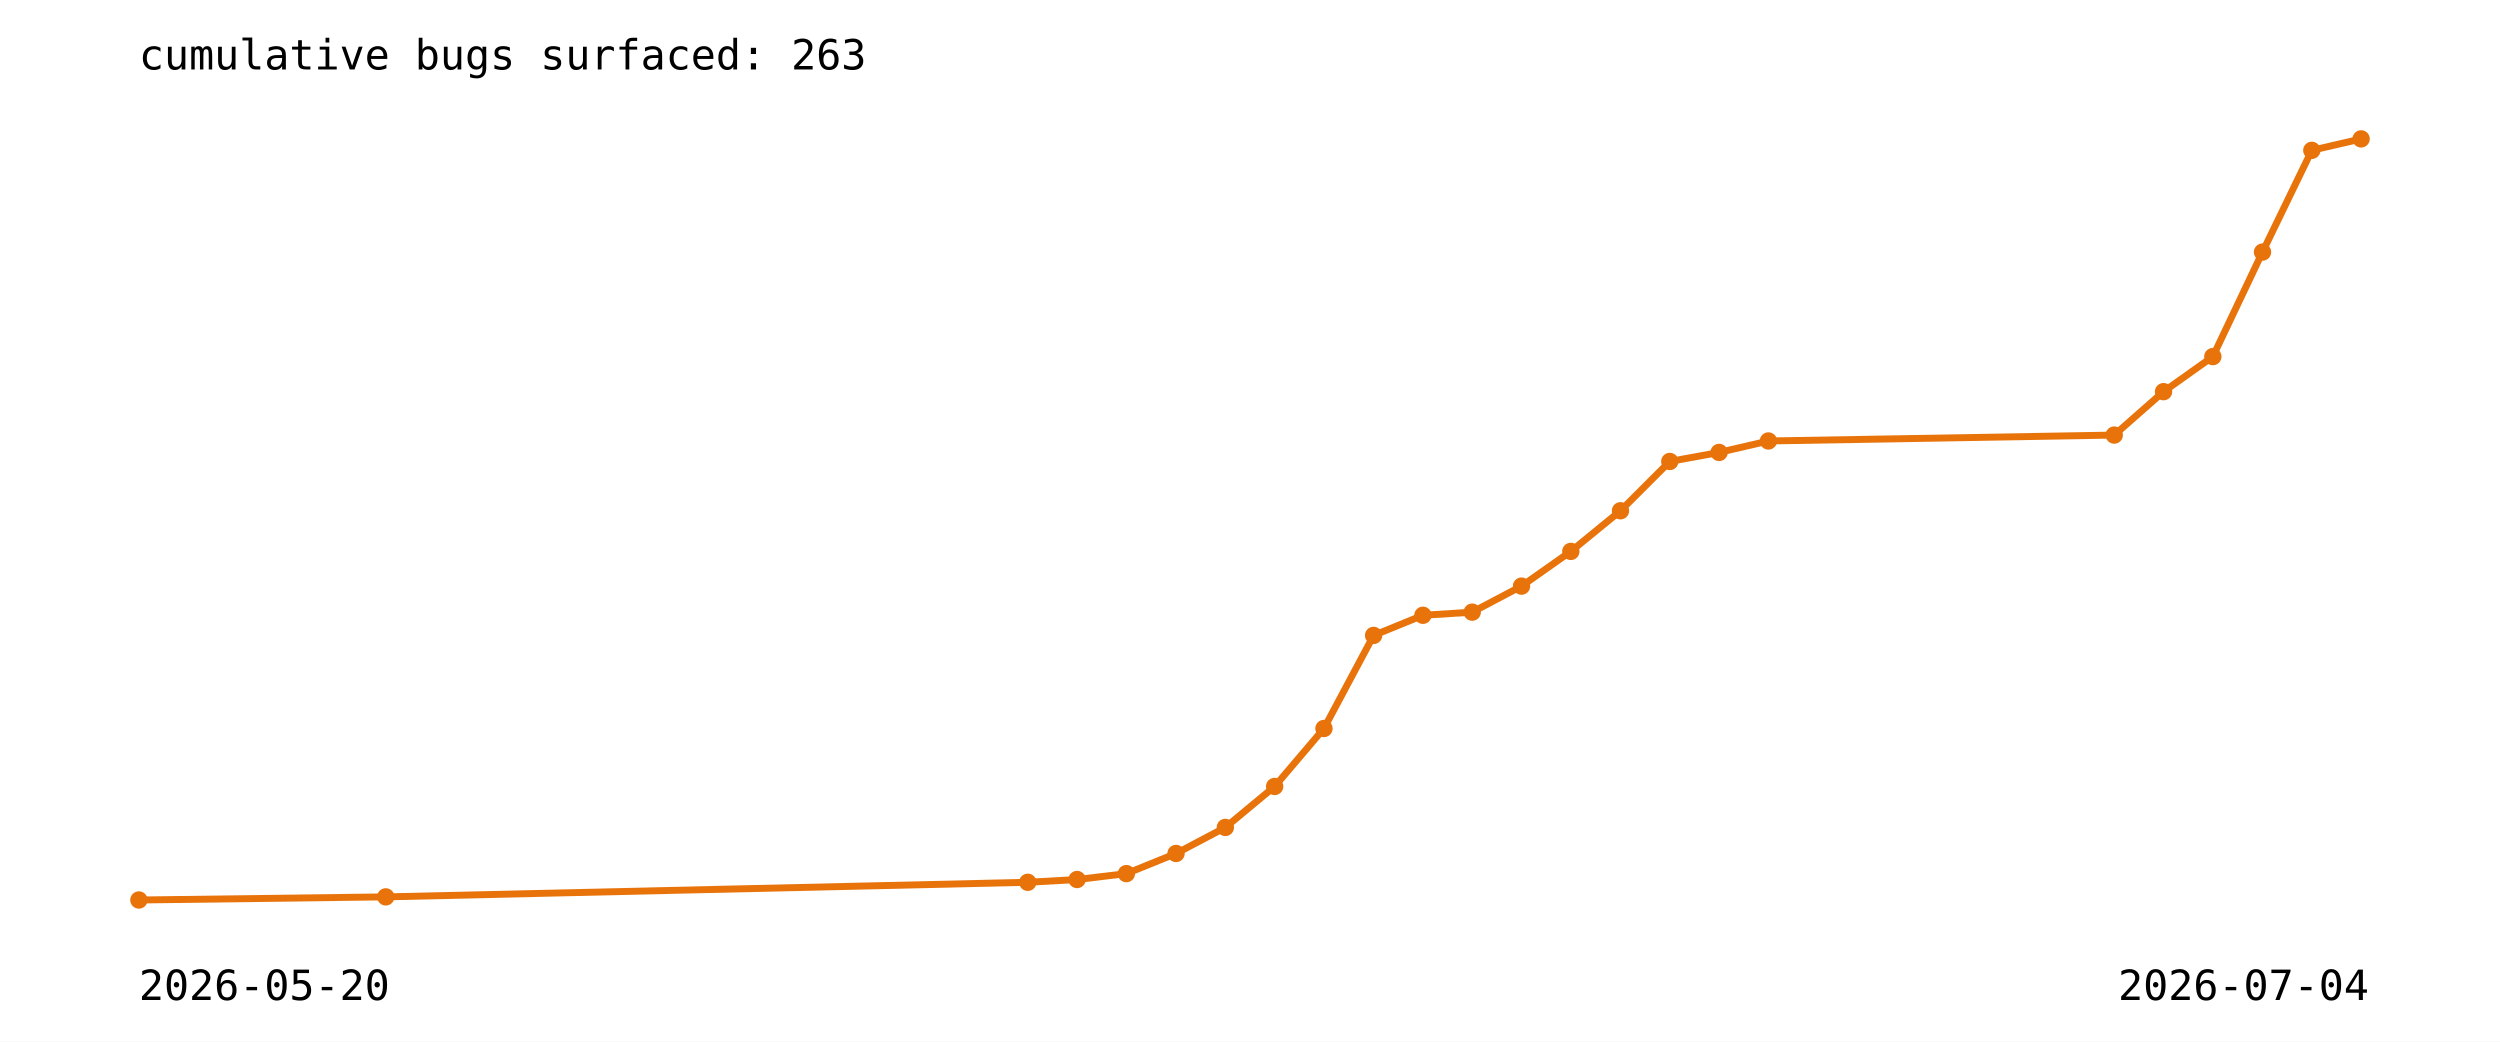
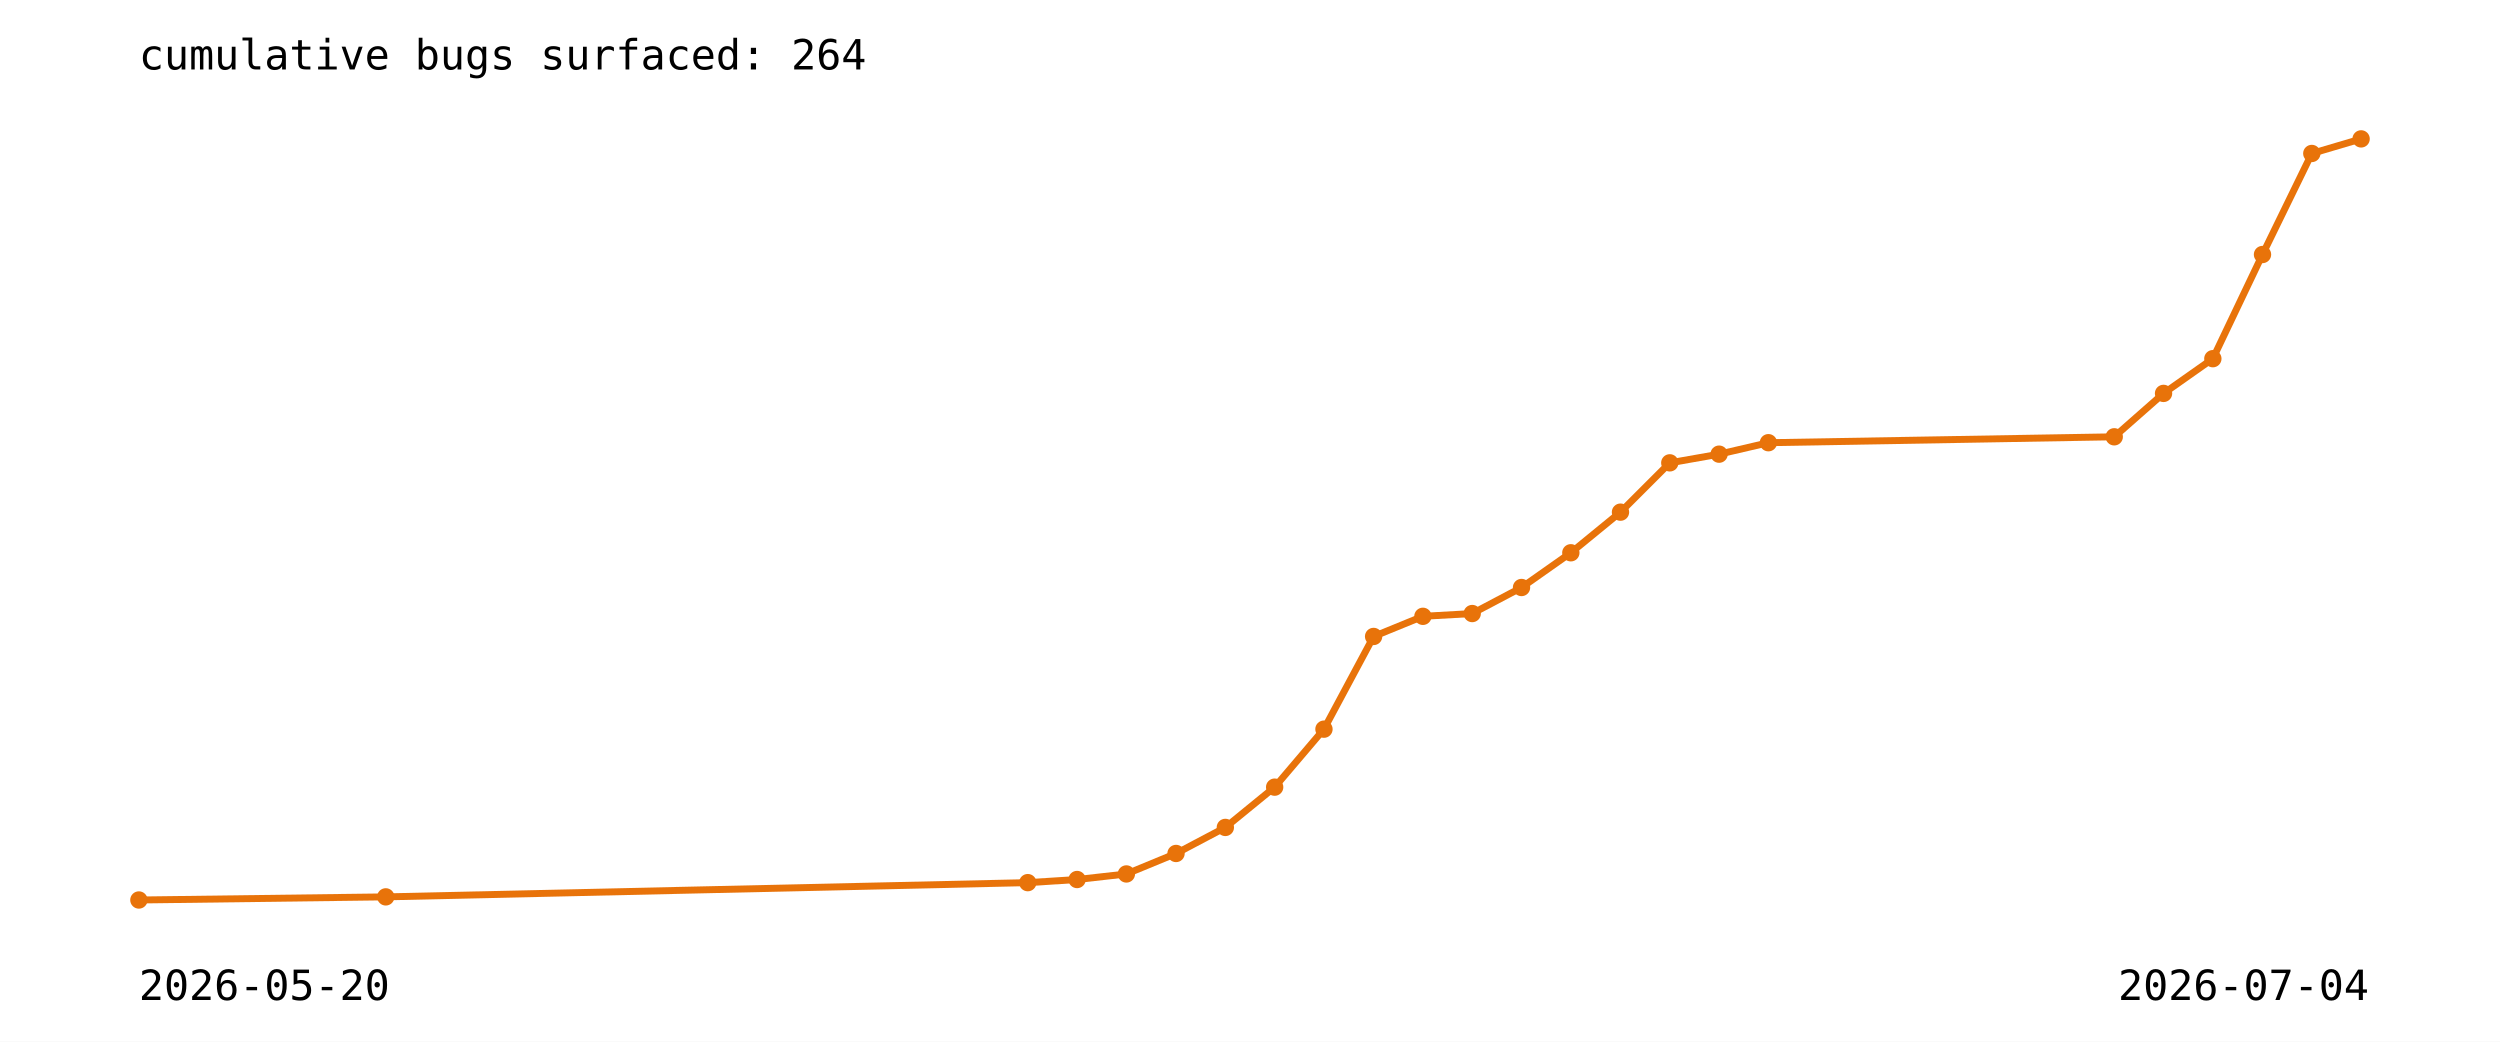
<svg xmlns="http://www.w3.org/2000/svg" width="720" height="300" font-family="monospace" font-size="12">
  <rect width="720" height="300" fill="white" />
-   <polyline fill="none" stroke="#e8730a" stroke-width="2" points="40.0,259.2 111.1,258.3 296.0,254.1 310.2,253.3 324.4,251.6 338.7,245.8 352.9,238.3 367.1,226.5 381.3,209.8 395.6,183.0 409.8,177.2 424.0,176.3 438.2,168.8 452.4,158.8 466.7,147.1 480.9,132.9 495.1,130.3 509.3,127.0 608.9,125.3 623.1,112.8 637.3,102.7 651.6,72.6 665.8,43.3 680.0,40.0" />
+   <polyline fill="none" stroke="#e8730a" stroke-width="2" points="40.0,259.2 111.1,258.3 296.0,254.2 310.2,253.3 324.4,251.7 338.7,245.8 352.9,238.3 367.1,226.7 381.3,210.0 395.6,183.3 409.8,177.5 424.0,176.7 438.2,169.2 452.4,159.2 466.7,147.5 480.9,133.3 495.1,130.8 509.3,127.5 608.9,125.8 623.1,113.3 637.3,103.3 651.6,73.3 665.8,44.2 680.0,40.0" />
  <circle cx="40.0" cy="259.2" r="2.5" fill="#e8730a" />
  <circle cx="111.1" cy="258.3" r="2.5" fill="#e8730a" />
-   <circle cx="296.0" cy="254.1" r="2.5" fill="#e8730a" />
+   <circle cx="296.0" cy="254.2" r="2.5" fill="#e8730a" />
  <circle cx="310.2" cy="253.3" r="2.5" fill="#e8730a" />
-   <circle cx="324.4" cy="251.6" r="2.5" fill="#e8730a" />
+   <circle cx="324.4" cy="251.7" r="2.5" fill="#e8730a" />
  <circle cx="338.7" cy="245.8" r="2.5" fill="#e8730a" />
  <circle cx="352.9" cy="238.3" r="2.5" fill="#e8730a" />
-   <circle cx="367.1" cy="226.5" r="2.5" fill="#e8730a" />
-   <circle cx="381.3" cy="209.8" r="2.5" fill="#e8730a" />
-   <circle cx="395.6" cy="183.0" r="2.5" fill="#e8730a" />
-   <circle cx="409.8" cy="177.2" r="2.5" fill="#e8730a" />
-   <circle cx="424.0" cy="176.3" r="2.5" fill="#e8730a" />
-   <circle cx="438.2" cy="168.8" r="2.5" fill="#e8730a" />
-   <circle cx="452.4" cy="158.8" r="2.5" fill="#e8730a" />
-   <circle cx="466.7" cy="147.1" r="2.5" fill="#e8730a" />
-   <circle cx="480.9" cy="132.9" r="2.5" fill="#e8730a" />
-   <circle cx="495.1" cy="130.3" r="2.5" fill="#e8730a" />
-   <circle cx="509.3" cy="127.0" r="2.5" fill="#e8730a" />
-   <circle cx="608.9" cy="125.3" r="2.5" fill="#e8730a" />
-   <circle cx="623.1" cy="112.8" r="2.5" fill="#e8730a" />
-   <circle cx="637.3" cy="102.7" r="2.5" fill="#e8730a" />
-   <circle cx="651.6" cy="72.6" r="2.5" fill="#e8730a" />
-   <circle cx="665.8" cy="43.3" r="2.5" fill="#e8730a" />
+   <circle cx="367.1" cy="226.7" r="2.5" fill="#e8730a" />
+   <circle cx="381.3" cy="210.0" r="2.5" fill="#e8730a" />
+   <circle cx="395.6" cy="183.3" r="2.5" fill="#e8730a" />
+   <circle cx="409.8" cy="177.5" r="2.5" fill="#e8730a" />
+   <circle cx="424.0" cy="176.7" r="2.5" fill="#e8730a" />
+   <circle cx="438.2" cy="169.2" r="2.5" fill="#e8730a" />
+   <circle cx="452.4" cy="159.2" r="2.5" fill="#e8730a" />
+   <circle cx="466.7" cy="147.5" r="2.5" fill="#e8730a" />
+   <circle cx="480.9" cy="133.3" r="2.5" fill="#e8730a" />
+   <circle cx="495.1" cy="130.8" r="2.5" fill="#e8730a" />
+   <circle cx="509.3" cy="127.5" r="2.5" fill="#e8730a" />
+   <circle cx="608.9" cy="125.8" r="2.5" fill="#e8730a" />
+   <circle cx="623.1" cy="113.3" r="2.5" fill="#e8730a" />
+   <circle cx="637.3" cy="103.3" r="2.5" fill="#e8730a" />
+   <circle cx="651.6" cy="73.3" r="2.5" fill="#e8730a" />
+   <circle cx="665.8" cy="44.2" r="2.5" fill="#e8730a" />
  <circle cx="680.0" cy="40.0" r="2.5" fill="#e8730a" />
  <text x="40" y="288">2026-05-20</text>
  <text x="610" y="288">2026-07-04</text>
-   <text x="40" y="20">cumulative bugs surfaced: 263</text>
+   <text x="40" y="20">cumulative bugs surfaced: 264</text>
</svg>
